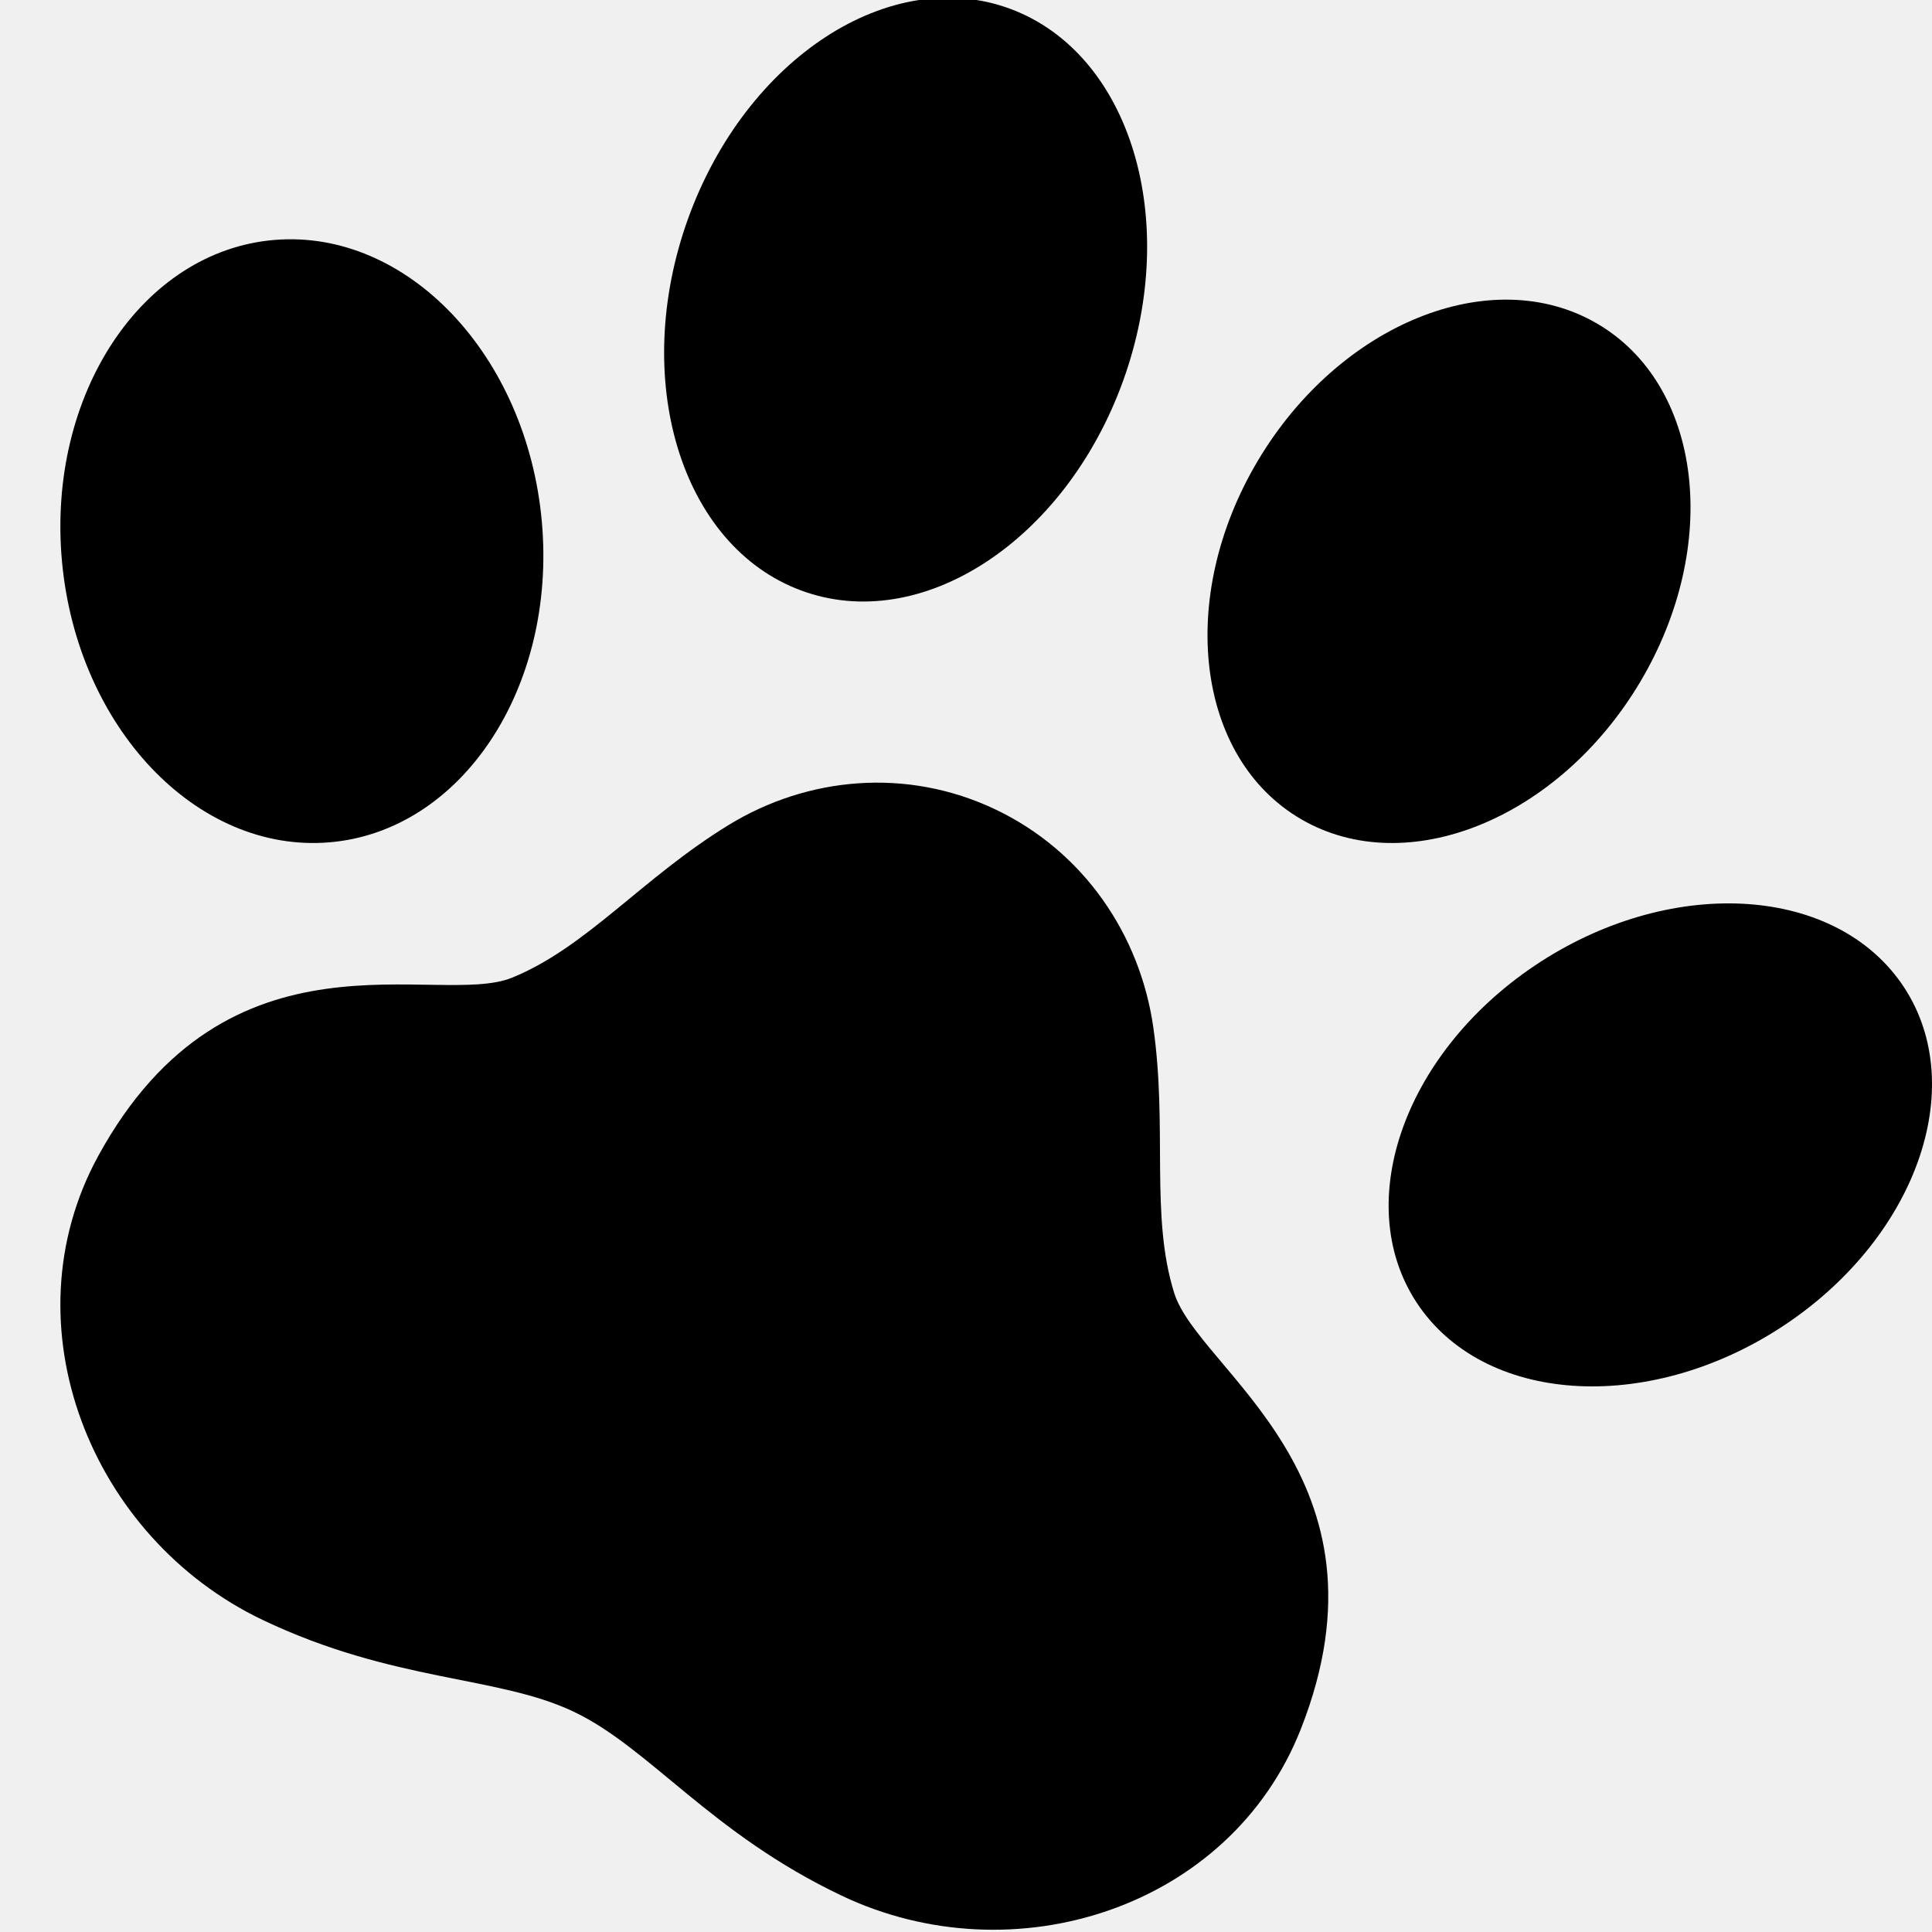
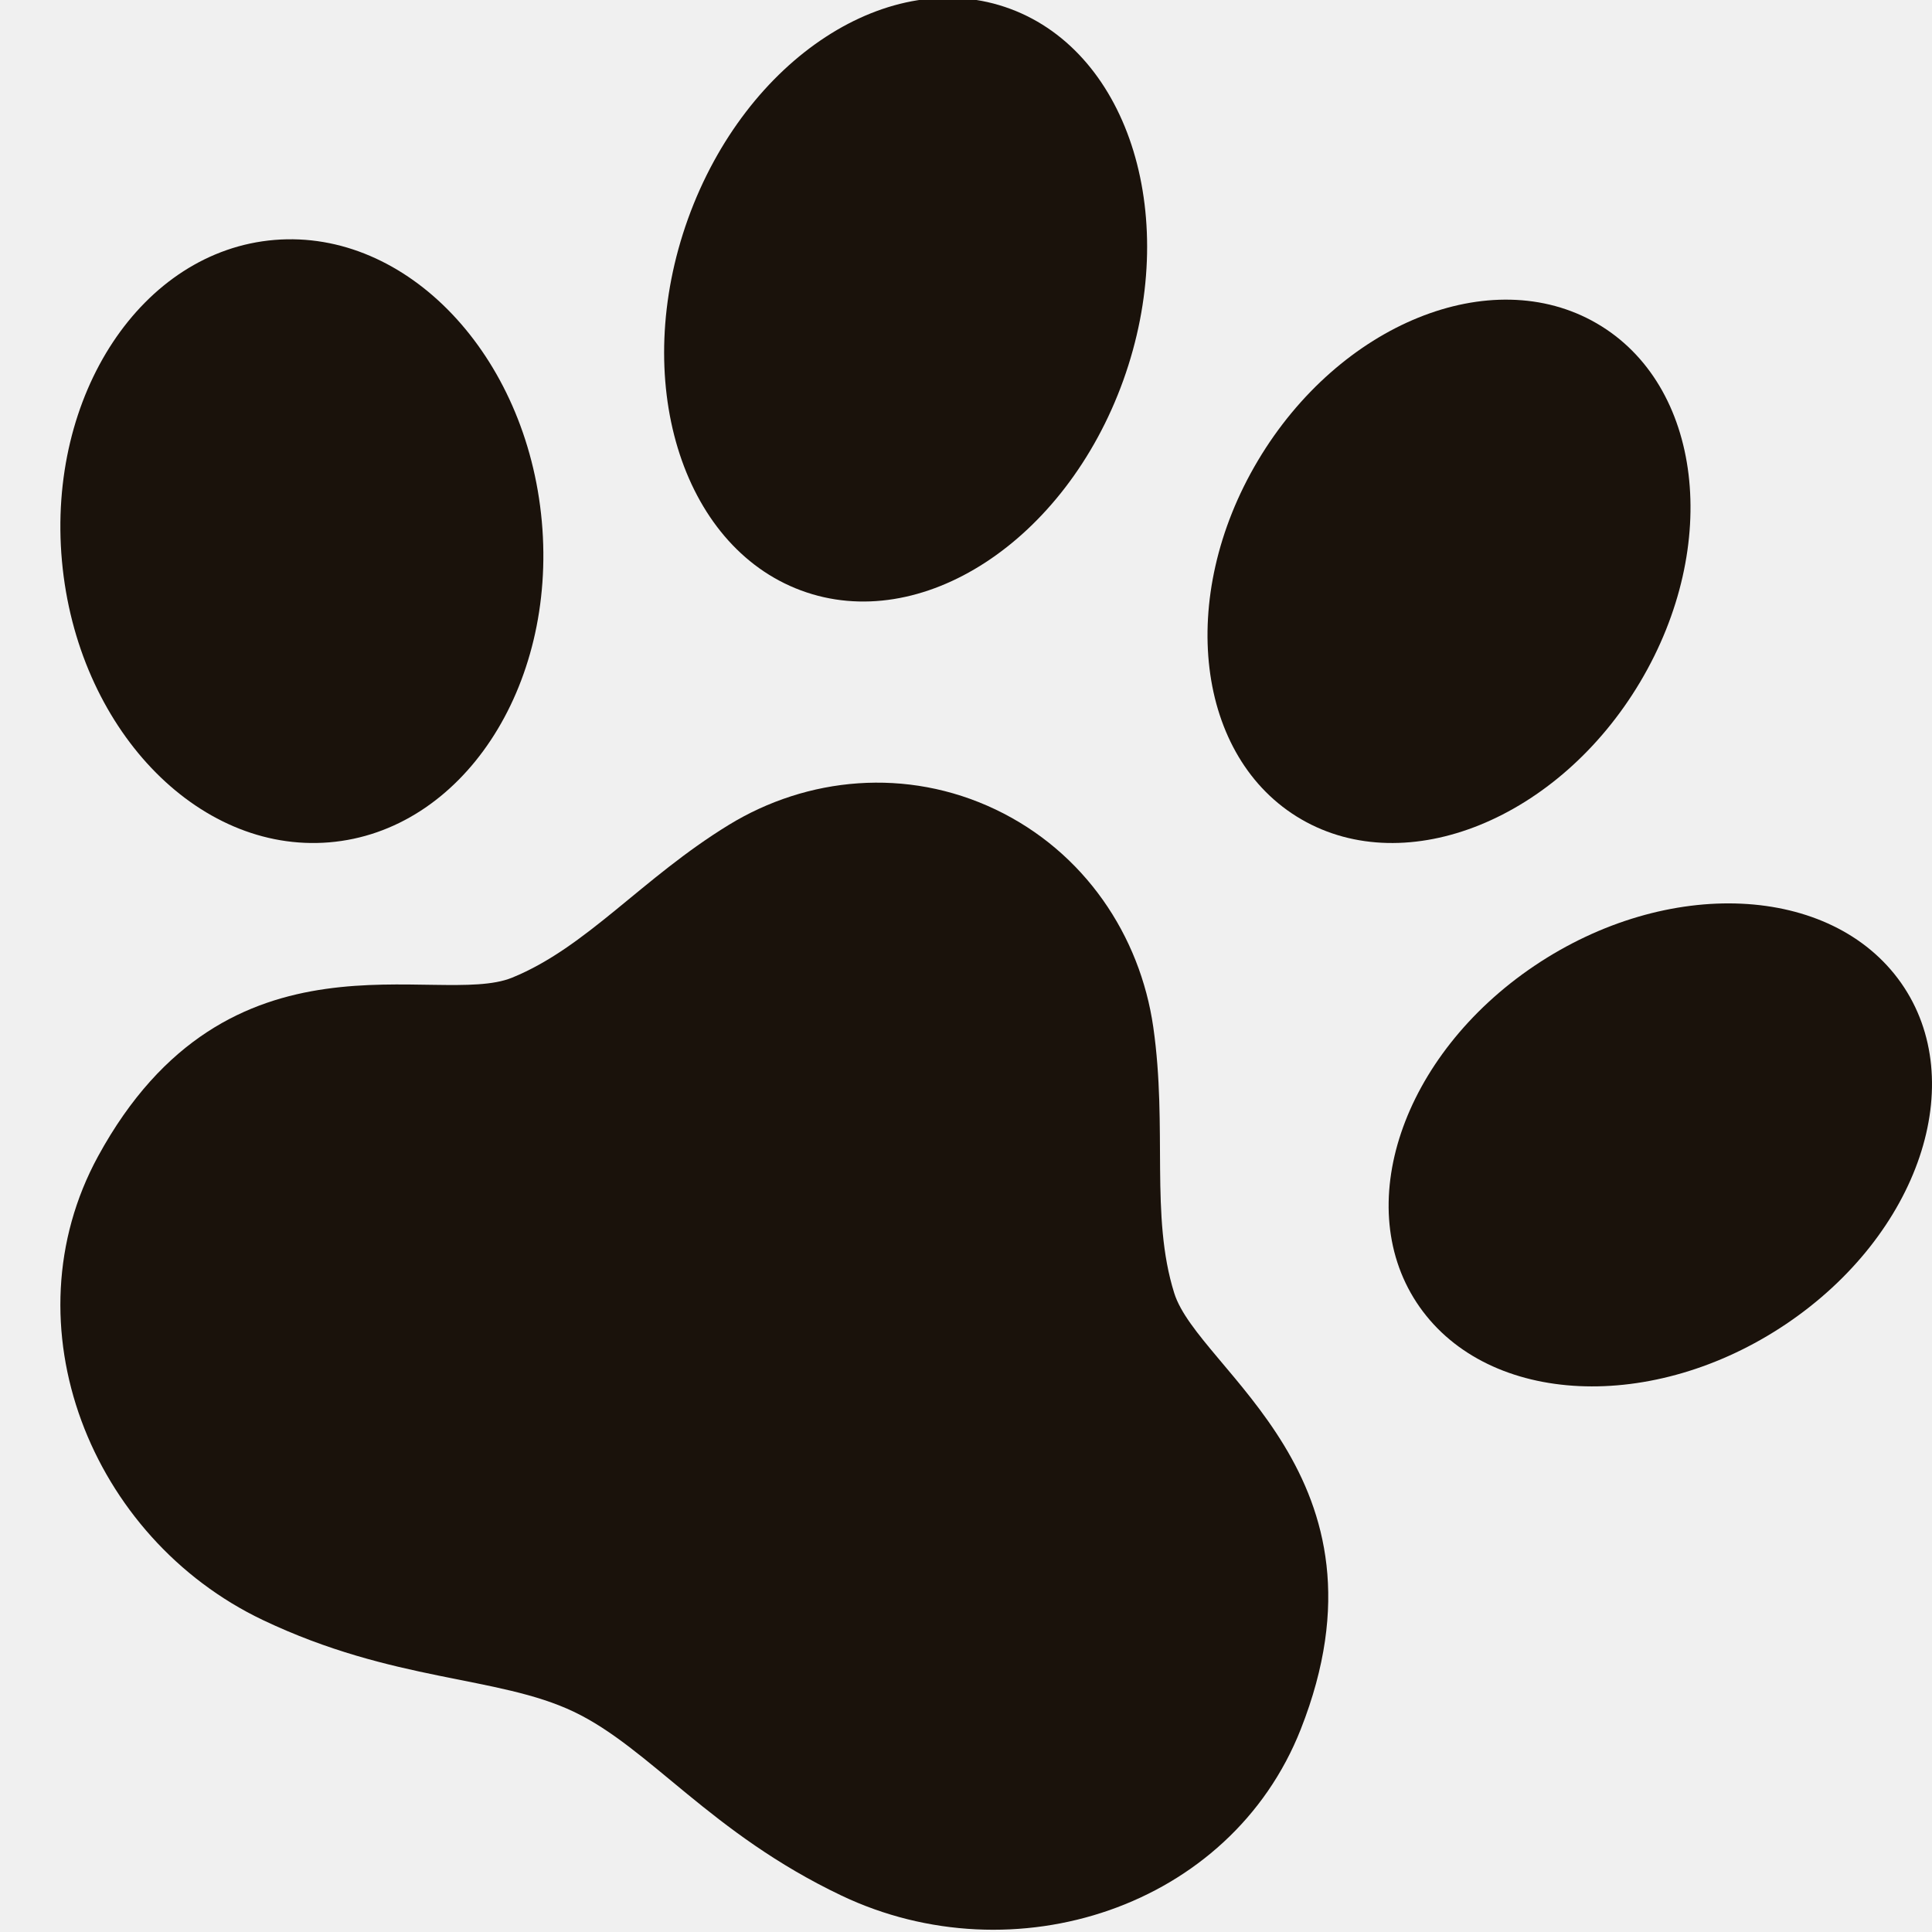
- <svg xmlns="http://www.w3.org/2000/svg" width="32" height="32" viewBox="0 0 32 32" fill="none">
+ <svg xmlns="http://www.w3.org/2000/svg" width="32" height="32" viewBox="0 0 32 32" fill="#1a120b">
  <g clip-path="url(#clip0_1971_678)">
-     <path d="M13.266 9.779C15.256 10.519 17.645 8.963 18.604 6.303C19.561 3.643 18.724 0.887 16.735 0.147C14.744 -0.592 12.355 0.963 11.396 3.623C10.439 6.283 11.276 9.039 13.266 9.779Z" fill="black" />
-     <path d="M5.452 13.952C7.647 13.77 9.223 11.39 8.974 8.635C8.724 5.88 6.742 3.793 4.547 3.974C2.353 4.156 0.776 6.536 1.026 9.292C1.276 12.047 3.258 14.133 5.452 13.952Z" fill="black" />
-     <path d="M21.555 13.571C23.302 14.584 25.814 13.566 27.165 11.298C28.516 9.028 28.194 6.368 26.445 5.355C24.698 4.342 22.186 5.36 20.835 7.629C19.484 9.898 19.807 12.558 21.555 13.571Z" fill="black" />
-     <path d="M31.487 16.279C30.335 14.641 27.617 14.515 25.415 15.997C23.213 17.48 22.362 20.009 23.513 21.647C24.665 23.285 27.383 23.411 29.585 21.929C31.787 20.446 32.638 17.917 31.487 16.279Z" fill="black" />
-     <path d="M19.102 17.013C18.884 15.494 17.962 14.11 16.488 13.407C15.015 12.706 13.37 12.868 12.071 13.663C10.635 14.542 9.717 15.691 8.48 16.194C7.244 16.696 3.781 15.2 1.624 19.152C0.102 21.944 1.499 25.473 4.354 26.833C6.524 27.866 8.242 27.751 9.502 28.351C10.763 28.951 11.767 30.363 13.936 31.396C16.791 32.756 20.378 31.602 21.545 28.641C23.197 24.449 19.851 22.701 19.449 21.418C19.047 20.136 19.342 18.69 19.102 17.013Z" fill="black" />
+     <path d="M13.266 9.779C15.256 10.519 17.645 8.963 18.604 6.303C19.561 3.643 18.724 0.887 16.735 0.147C14.744 -0.592 12.355 0.963 11.396 3.623C10.439 6.283 11.276 9.039 13.266 9.779Z" fill="#1a120b" />
+     <path d="M5.452 13.952C7.647 13.77 9.223 11.39 8.974 8.635C8.724 5.88 6.742 3.793 4.547 3.974C2.353 4.156 0.776 6.536 1.026 9.292C1.276 12.047 3.258 14.133 5.452 13.952Z" fill="#1a120b" />
+     <path d="M21.555 13.571C23.302 14.584 25.814 13.566 27.165 11.298C28.516 9.028 28.194 6.368 26.445 5.355C24.698 4.342 22.186 5.36 20.835 7.629C19.484 9.898 19.807 12.558 21.555 13.571Z" fill="#1a120b" />
+     <path d="M31.487 16.279C30.335 14.641 27.617 14.515 25.415 15.997C23.213 17.48 22.362 20.009 23.513 21.647C24.665 23.285 27.383 23.411 29.585 21.929C31.787 20.446 32.638 17.917 31.487 16.279Z" fill="#1a120b" />
+     <path d="M19.102 17.013C18.884 15.494 17.962 14.11 16.488 13.407C15.015 12.706 13.37 12.868 12.071 13.663C10.635 14.542 9.717 15.691 8.48 16.194C7.244 16.696 3.781 15.2 1.624 19.152C0.102 21.944 1.499 25.473 4.354 26.833C6.524 27.866 8.242 27.751 9.502 28.351C10.763 28.951 11.767 30.363 13.936 31.396C16.791 32.756 20.378 31.602 21.545 28.641C23.197 24.449 19.851 22.701 19.449 21.418C19.047 20.136 19.342 18.69 19.102 17.013Z" fill="#1a120b" />
  </g>
  <defs>
    <clipPath id="clip0_1971_678">
-       <rect width="32" height="32" fill="white" />
+       <rect width="32" height="32" fill="#1a120b" />
    </clipPath>
  </defs>
</svg>
